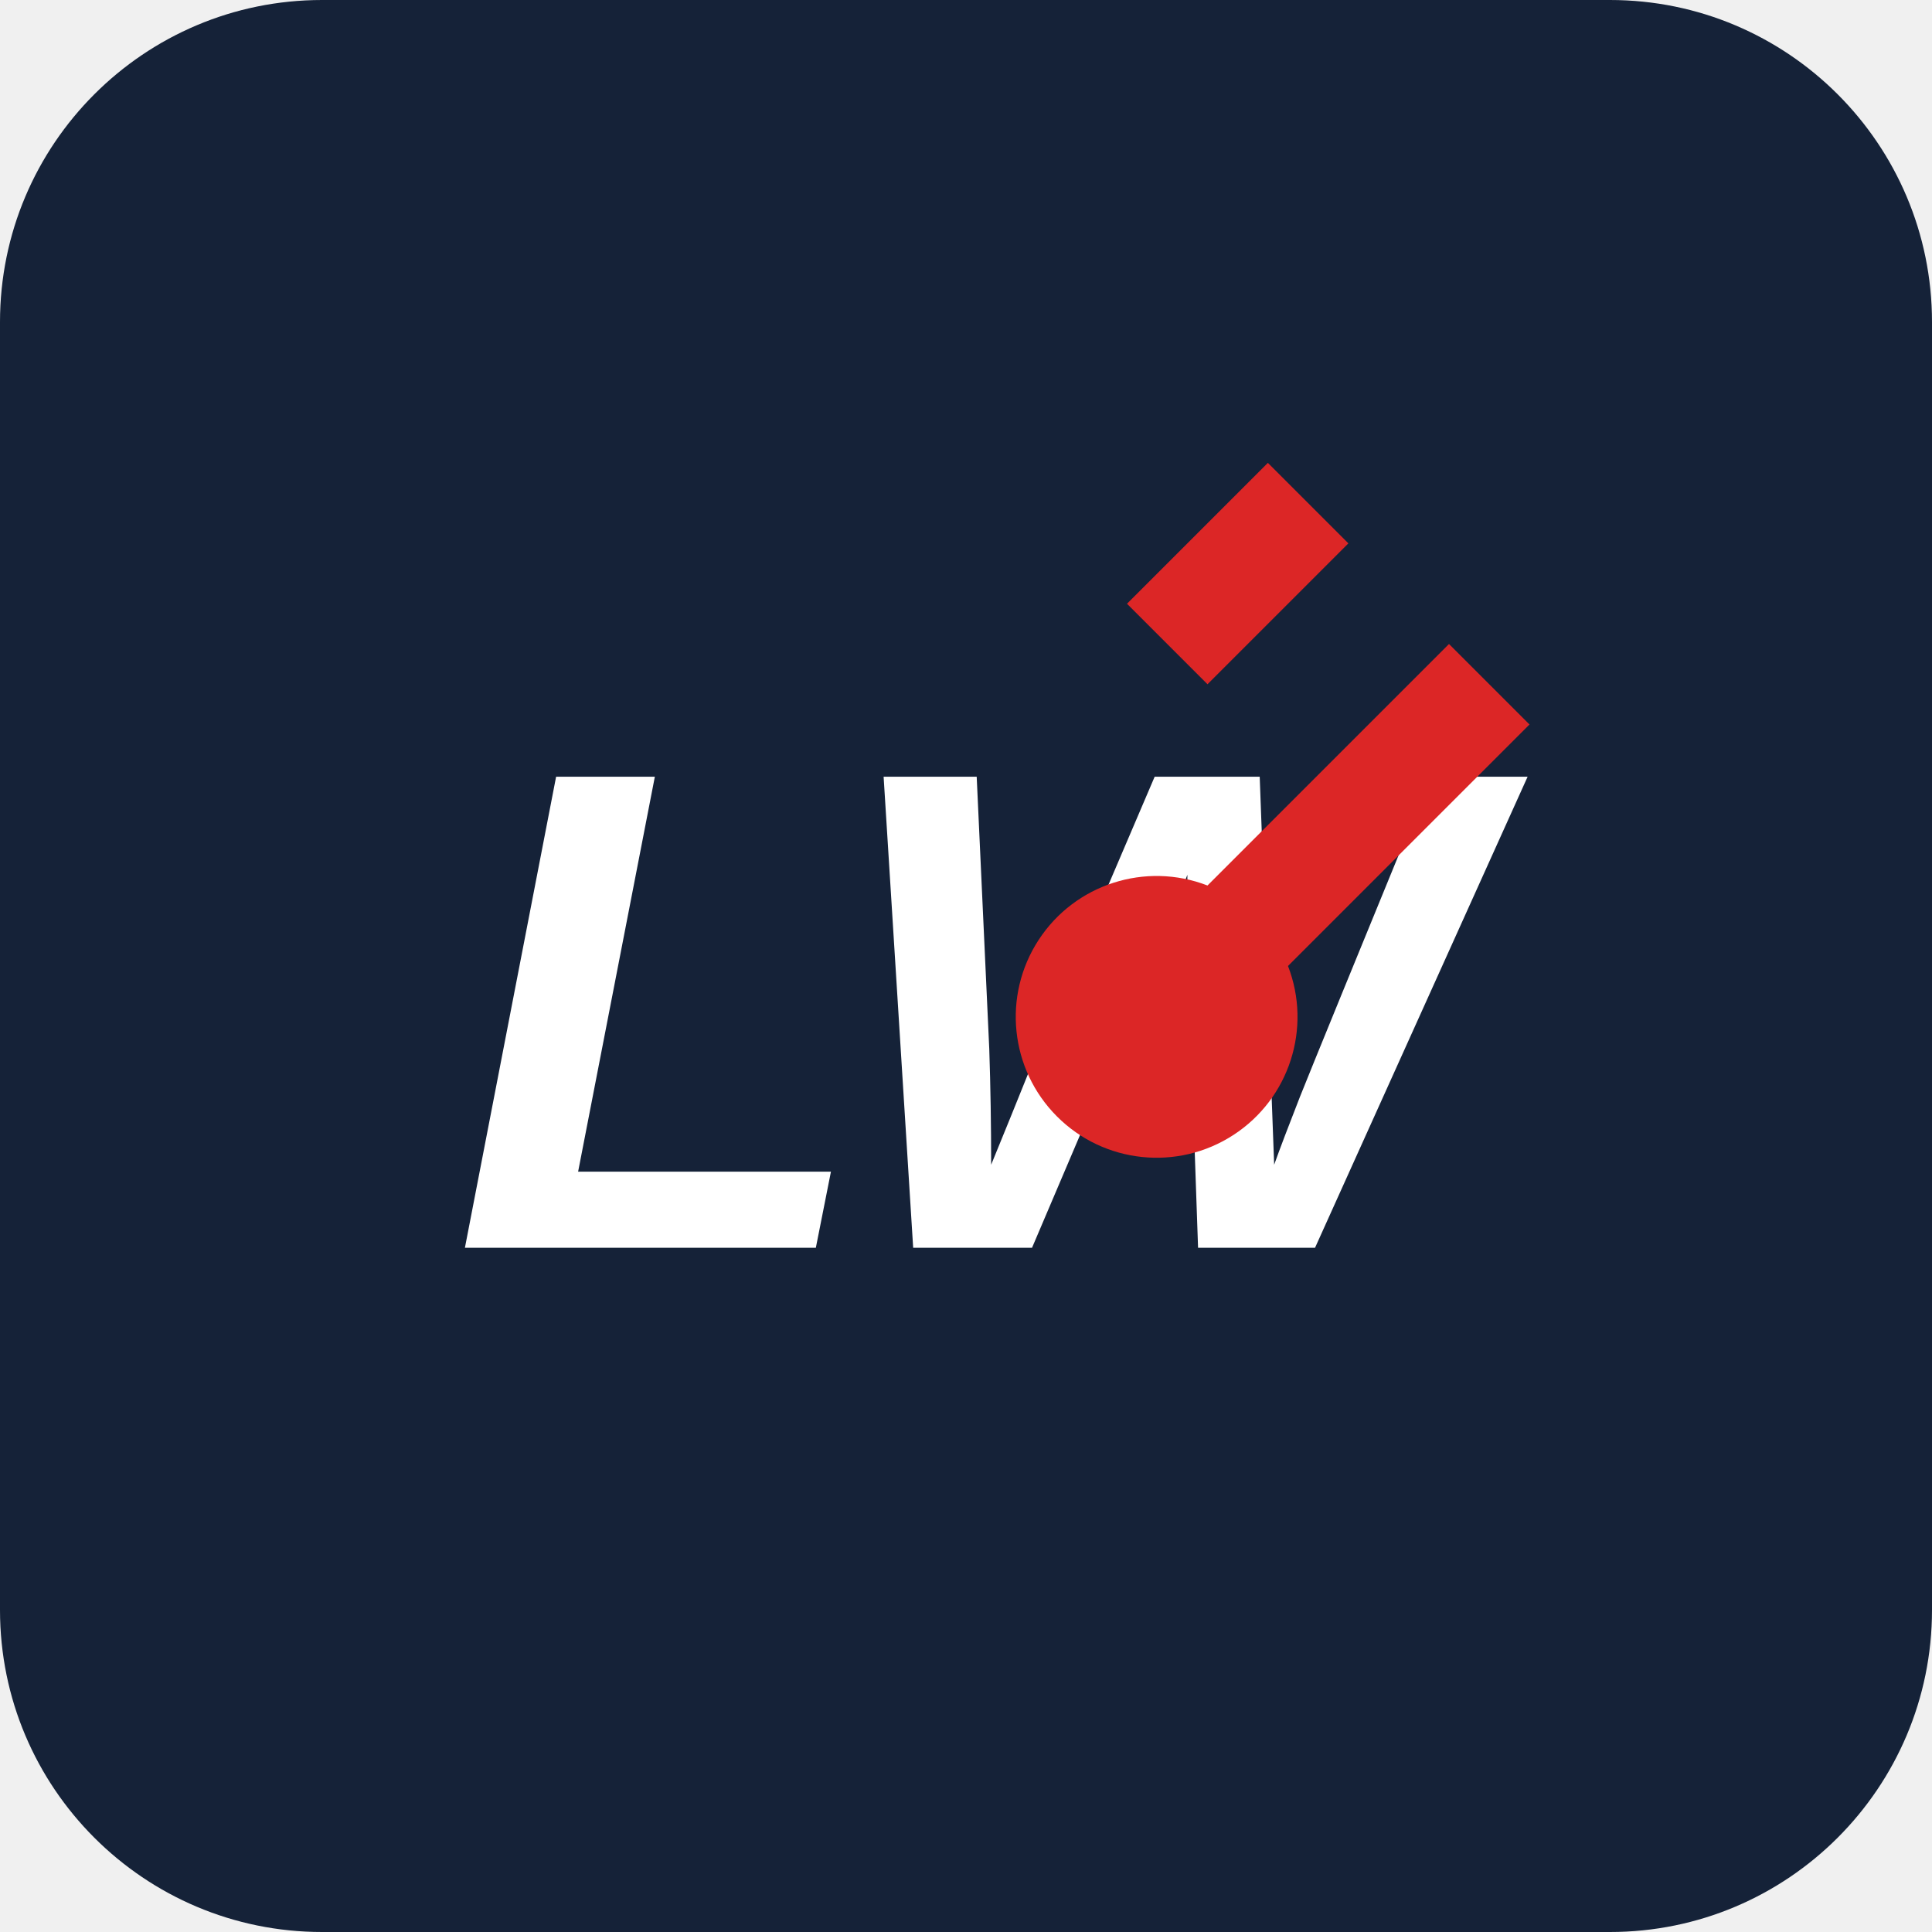
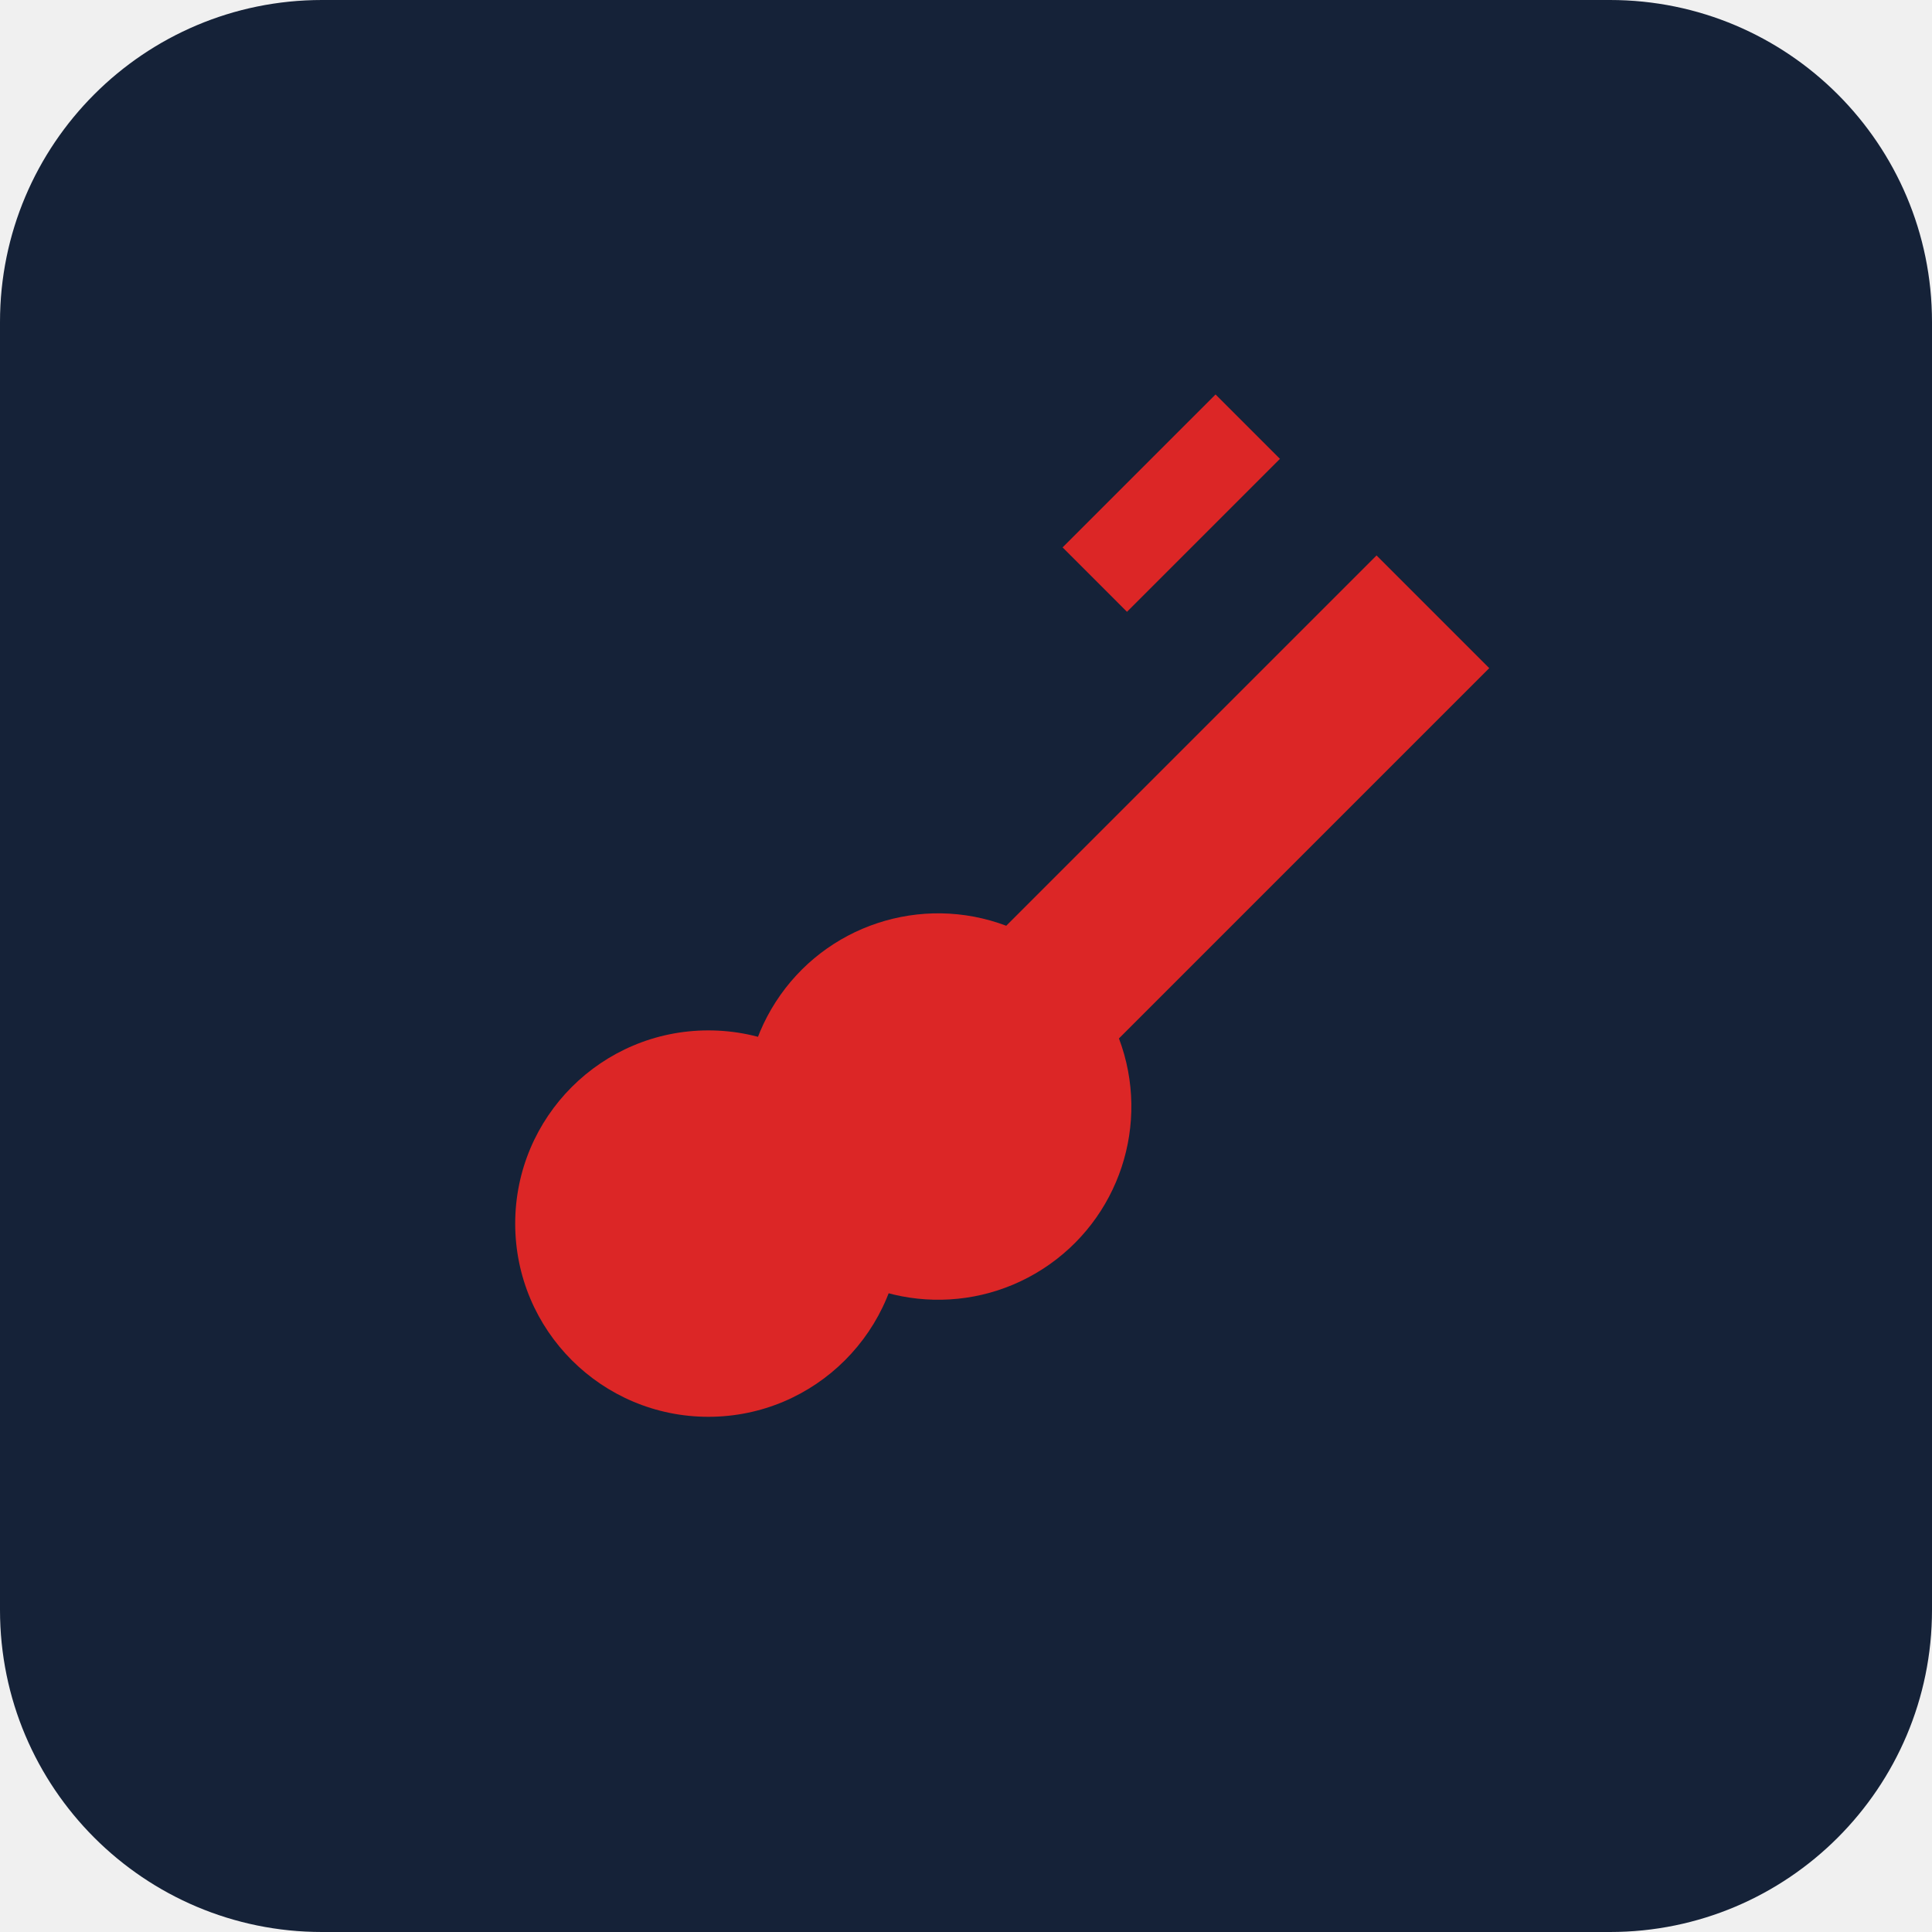
<svg xmlns="http://www.w3.org/2000/svg" viewBox="0 0 48 48" role="img" aria-label="LetsWrench">
  <rect width="48" height="48" rx="8" fill="#152238" />
-   <text x="24" y="31" font-family="Arial Black, Arial, sans-serif" font-size="17" font-weight="900" font-style="italic" text-anchor="middle" fill="#ffffff">LW</text>
-   <path fill="#dc2626" d="M31.5 11.5 28 15l2 2 3.5-3.5 4.5 4.5-6 6a3.5 3.5 0 1 1-2-2l6-6-4.5-4.5Z" />
+   <path fill="#dc2626" d="M30.2 9.8 26.4 13.6l1.6 1.6 3.8-3.8 5.2 5.2-9.2 9.2a4.8 4.8 0 1 1-2.8-2.8l9.2-9.2-5.2-5.2Z" />
+   <circle cx="17.6" cy="30.4" r="4.8" fill="#dc2626" />
</svg>
